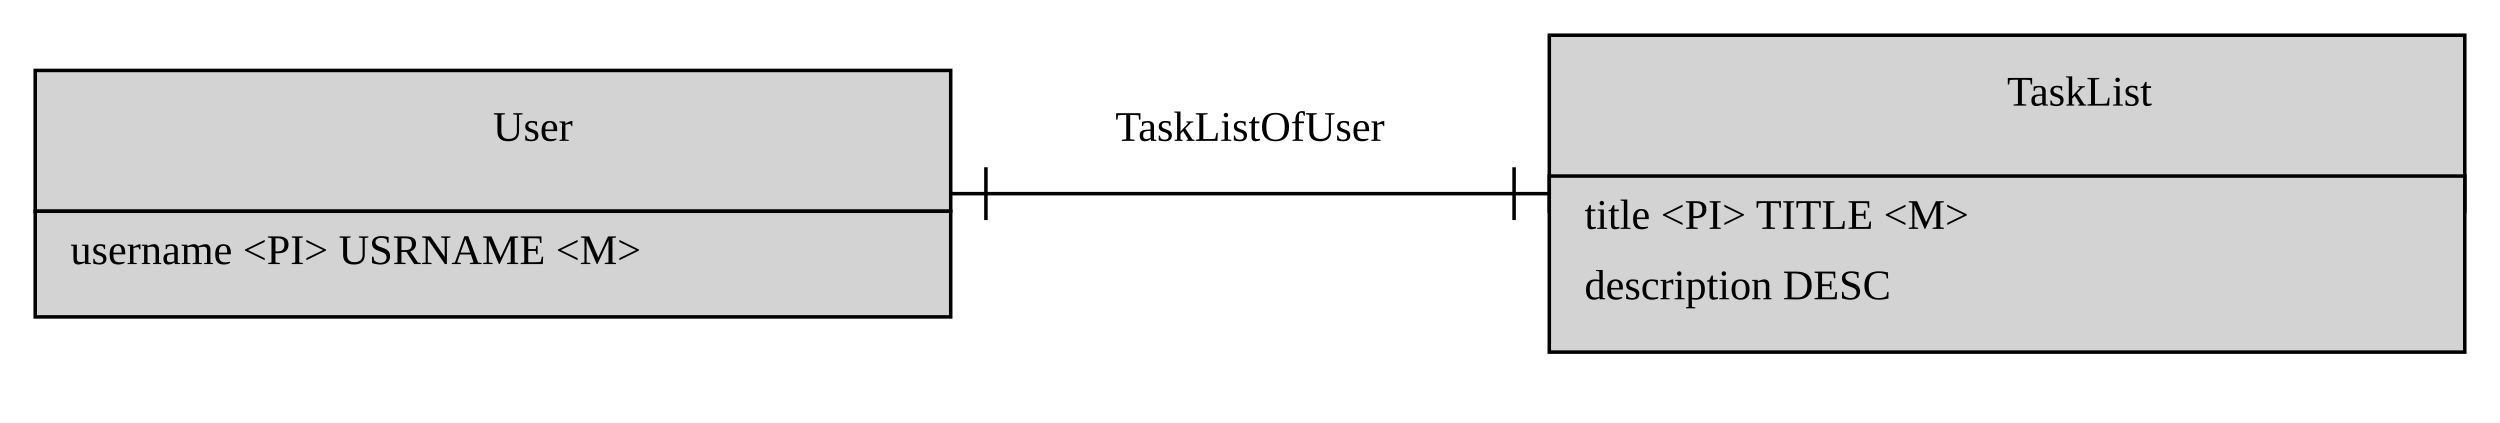
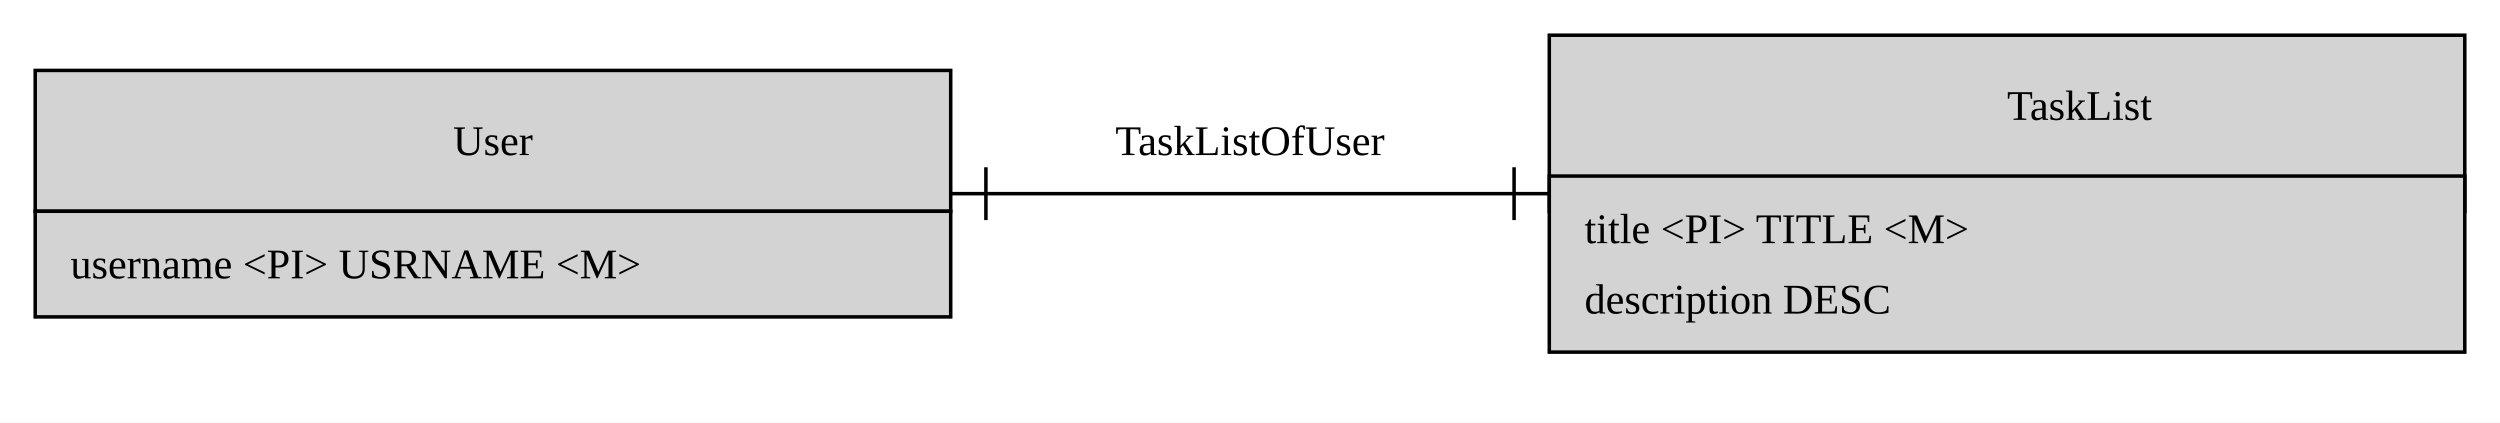
<svg xmlns="http://www.w3.org/2000/svg" width="710" height="120">
  <rect id="bg" width="100%" height="100%" x="0" y="0" rx="0" ry="0" fill="white" />
  <g class="entity" id="User" transform="translate(0,10)">
    <rect width="260" height="40" x="10" y="10" fill="lightgrey" style="stroke-width:1;stroke:black;" />
-     <text x="140" y="30" fill="black">
-       <tspan alignment-baseline="central" text-anchor="middle">User</tspan>
-     </text>
+     <text x="140" y="30" fill="black" dominant-baseline="central" text-anchor="middle">User</text>
    <rect width="260" height="30" x="10" y="50" fill="lightgrey" style="stroke-width:1;stroke:black;" />
-     <text x="20" y="65" fill="black" alignment-baseline="central">username &lt;PI&gt; USRNAME &lt;M&gt;</text>
+     <text x="20" y="65" fill="black" dominant-baseline="central">username &lt;PI&gt; USRNAME &lt;M&gt;</text>
  </g>
  <g class="entity" id="TaskList" transform="translate(430)">
    <rect width="260" height="50" x="10" y="10" fill="lightgrey" style="stroke-width:1;stroke:black;" />
    <text x="140" y="30" fill="black">
-       <tspan alignment-baseline="central" text-anchor="middle">TaskList</tspan>
+       <tspan dominant-baseline="central" text-anchor="middle">TaskList</tspan>
    </text>
    <rect width="260" height="50" x="10" y="50" fill="lightgrey" style="stroke-width:1;stroke:black;" />
-     <text x="20" y="65" fill="black" alignment-baseline="central">title &lt;PI&gt; TITLE &lt;M&gt;</text>
-     <text x="20" y="85" fill="black" alignment-baseline="central">description DESC</text>
+     <text x="20" y="65" fill="black" dominant-baseline="central">title &lt;PI&gt; TITLE &lt;M&gt;</text>
+     <text x="20" y="85" fill="black" dominant-baseline="central">description DESC</text>
  </g>
  <g class="relationship" id="TaskListOfUser">
    <line x1="280" y1="47.5" x2="280" y2="62.5" stroke-width="1" stroke="black" />
    <line x1="270" y1="55" x2="440" y2="55" stroke-width="1" stroke="black" />
    <line x1="430" y1="47.5" x2="430" y2="62.5" stroke-width="1" stroke="black" />
-     <text x="355" y="40" fill="black" alignment-baseline="central" text-anchor="middle">TaskListOfUser</text>
+     <text x="355" y="40" fill="black" dominant-baseline="central" text-anchor="middle">TaskListOfUser</text>
  </g>
</svg>
